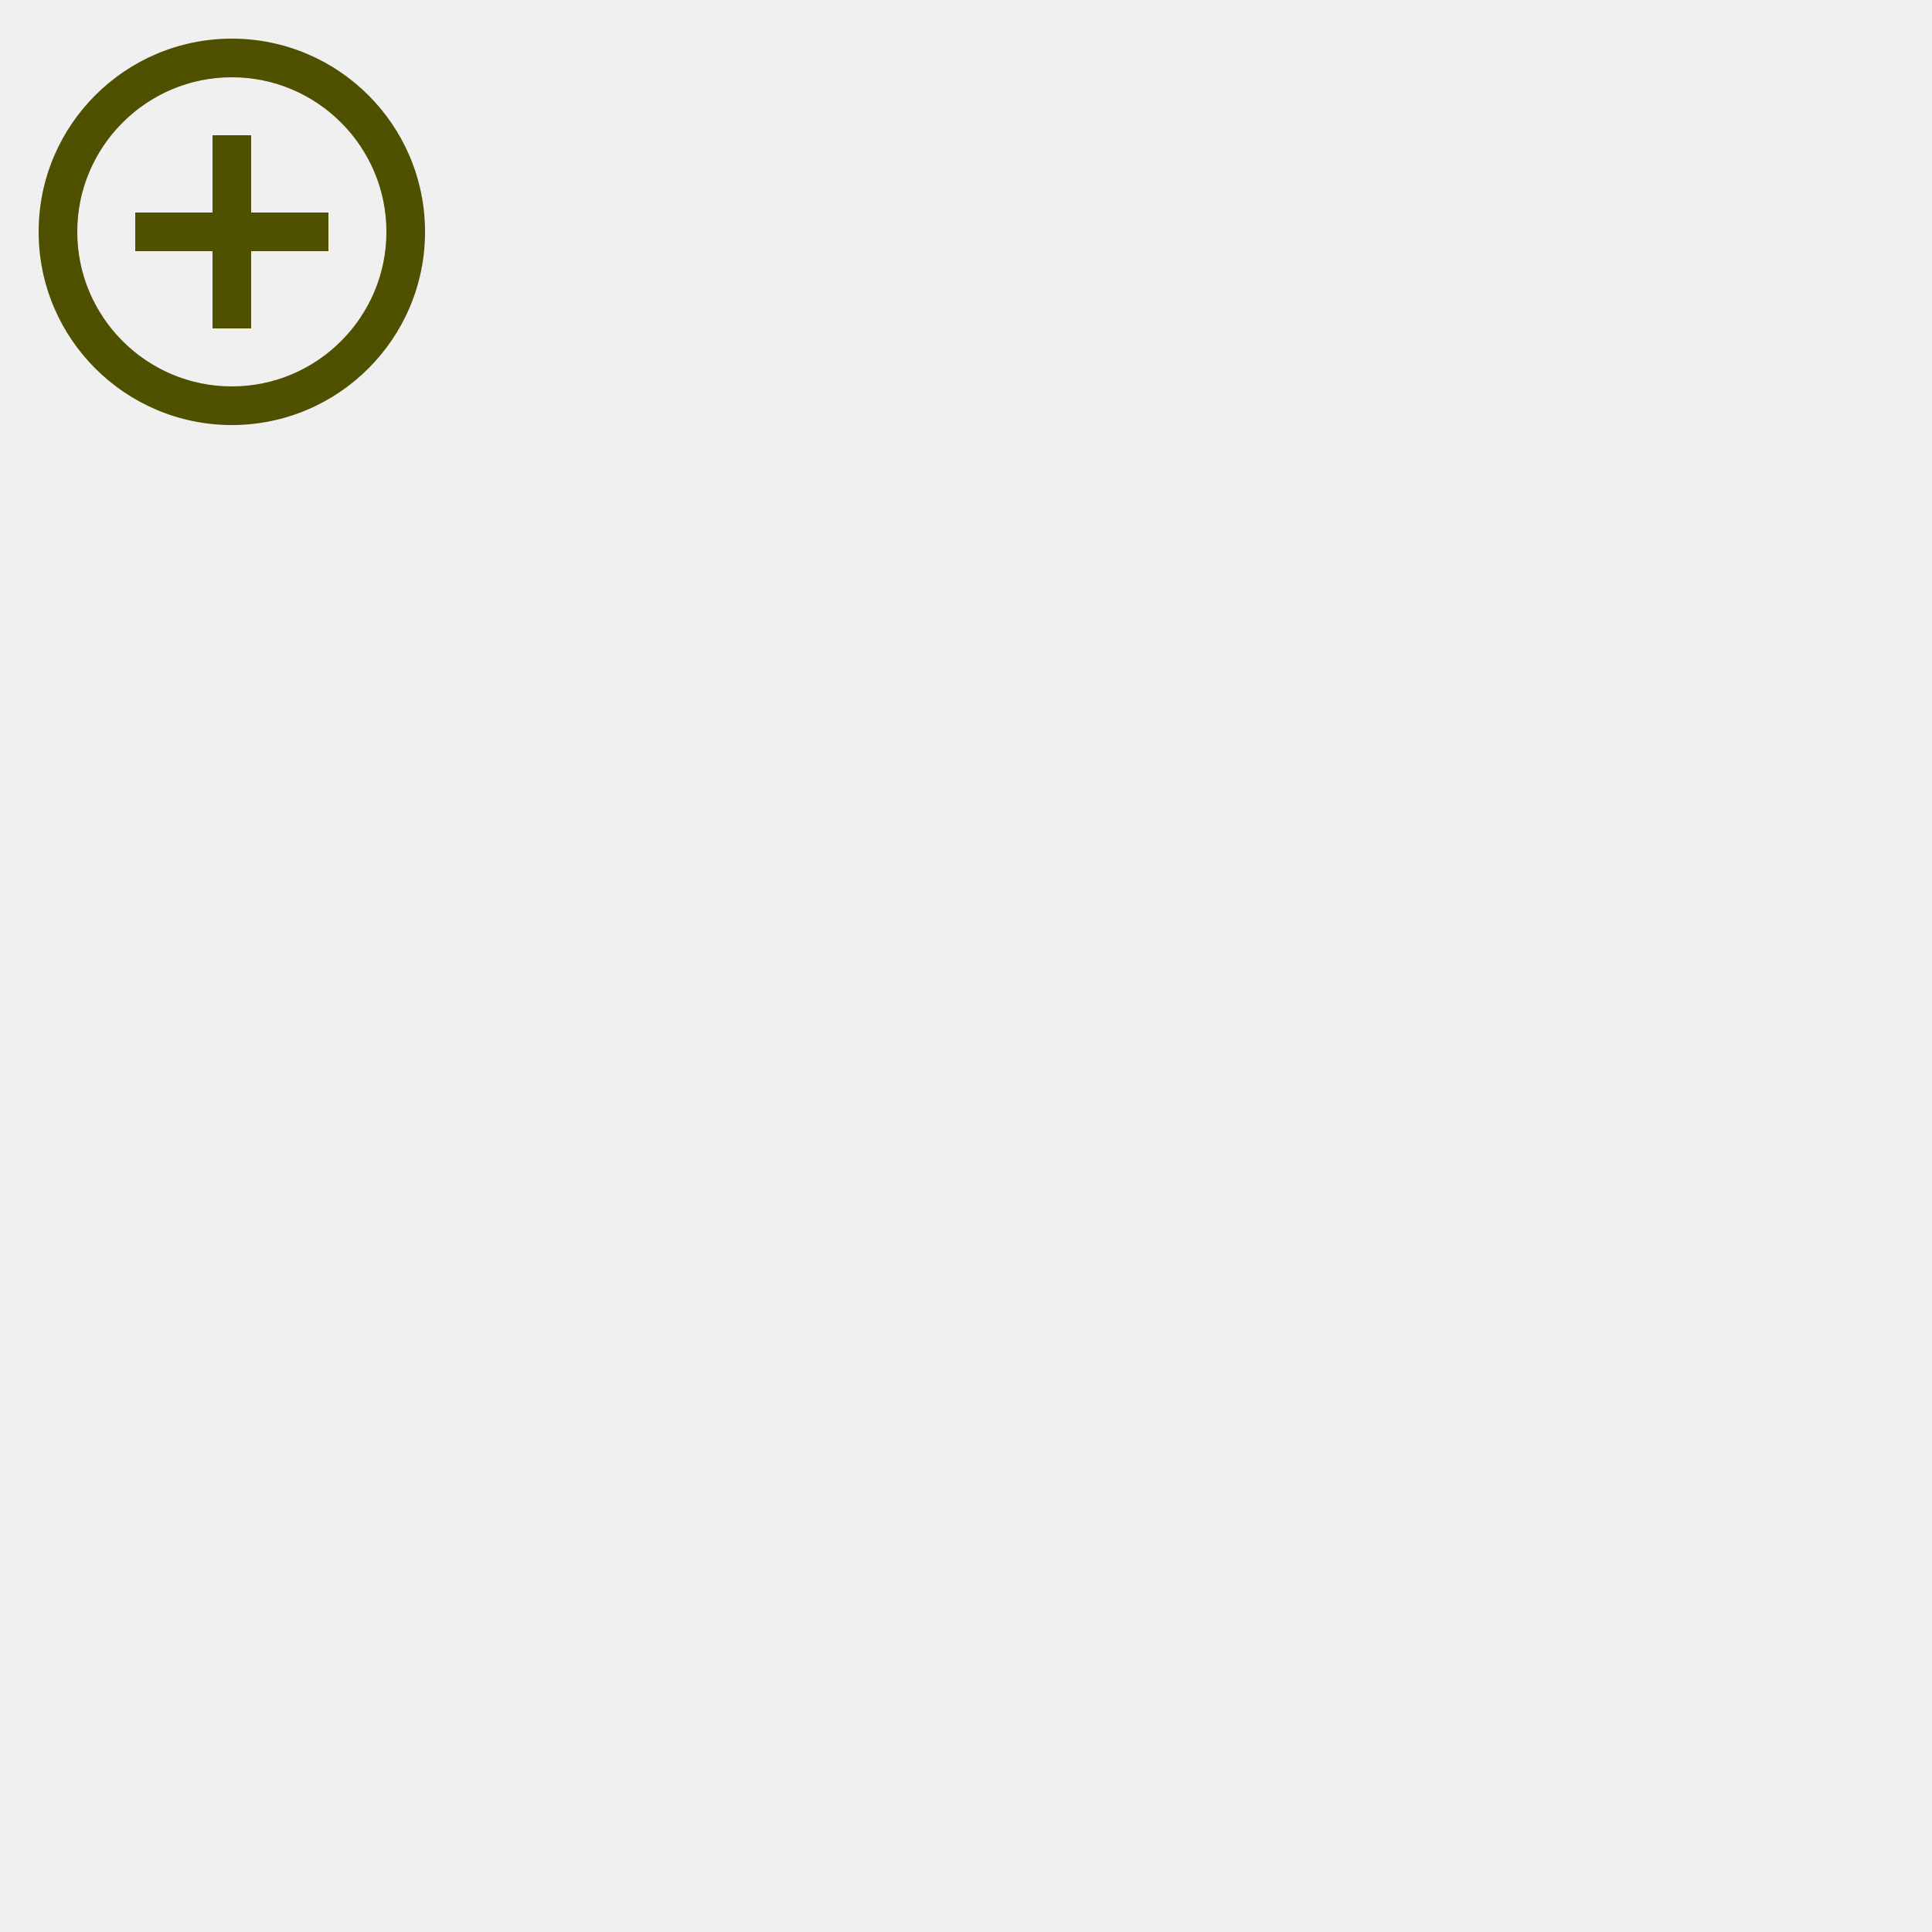
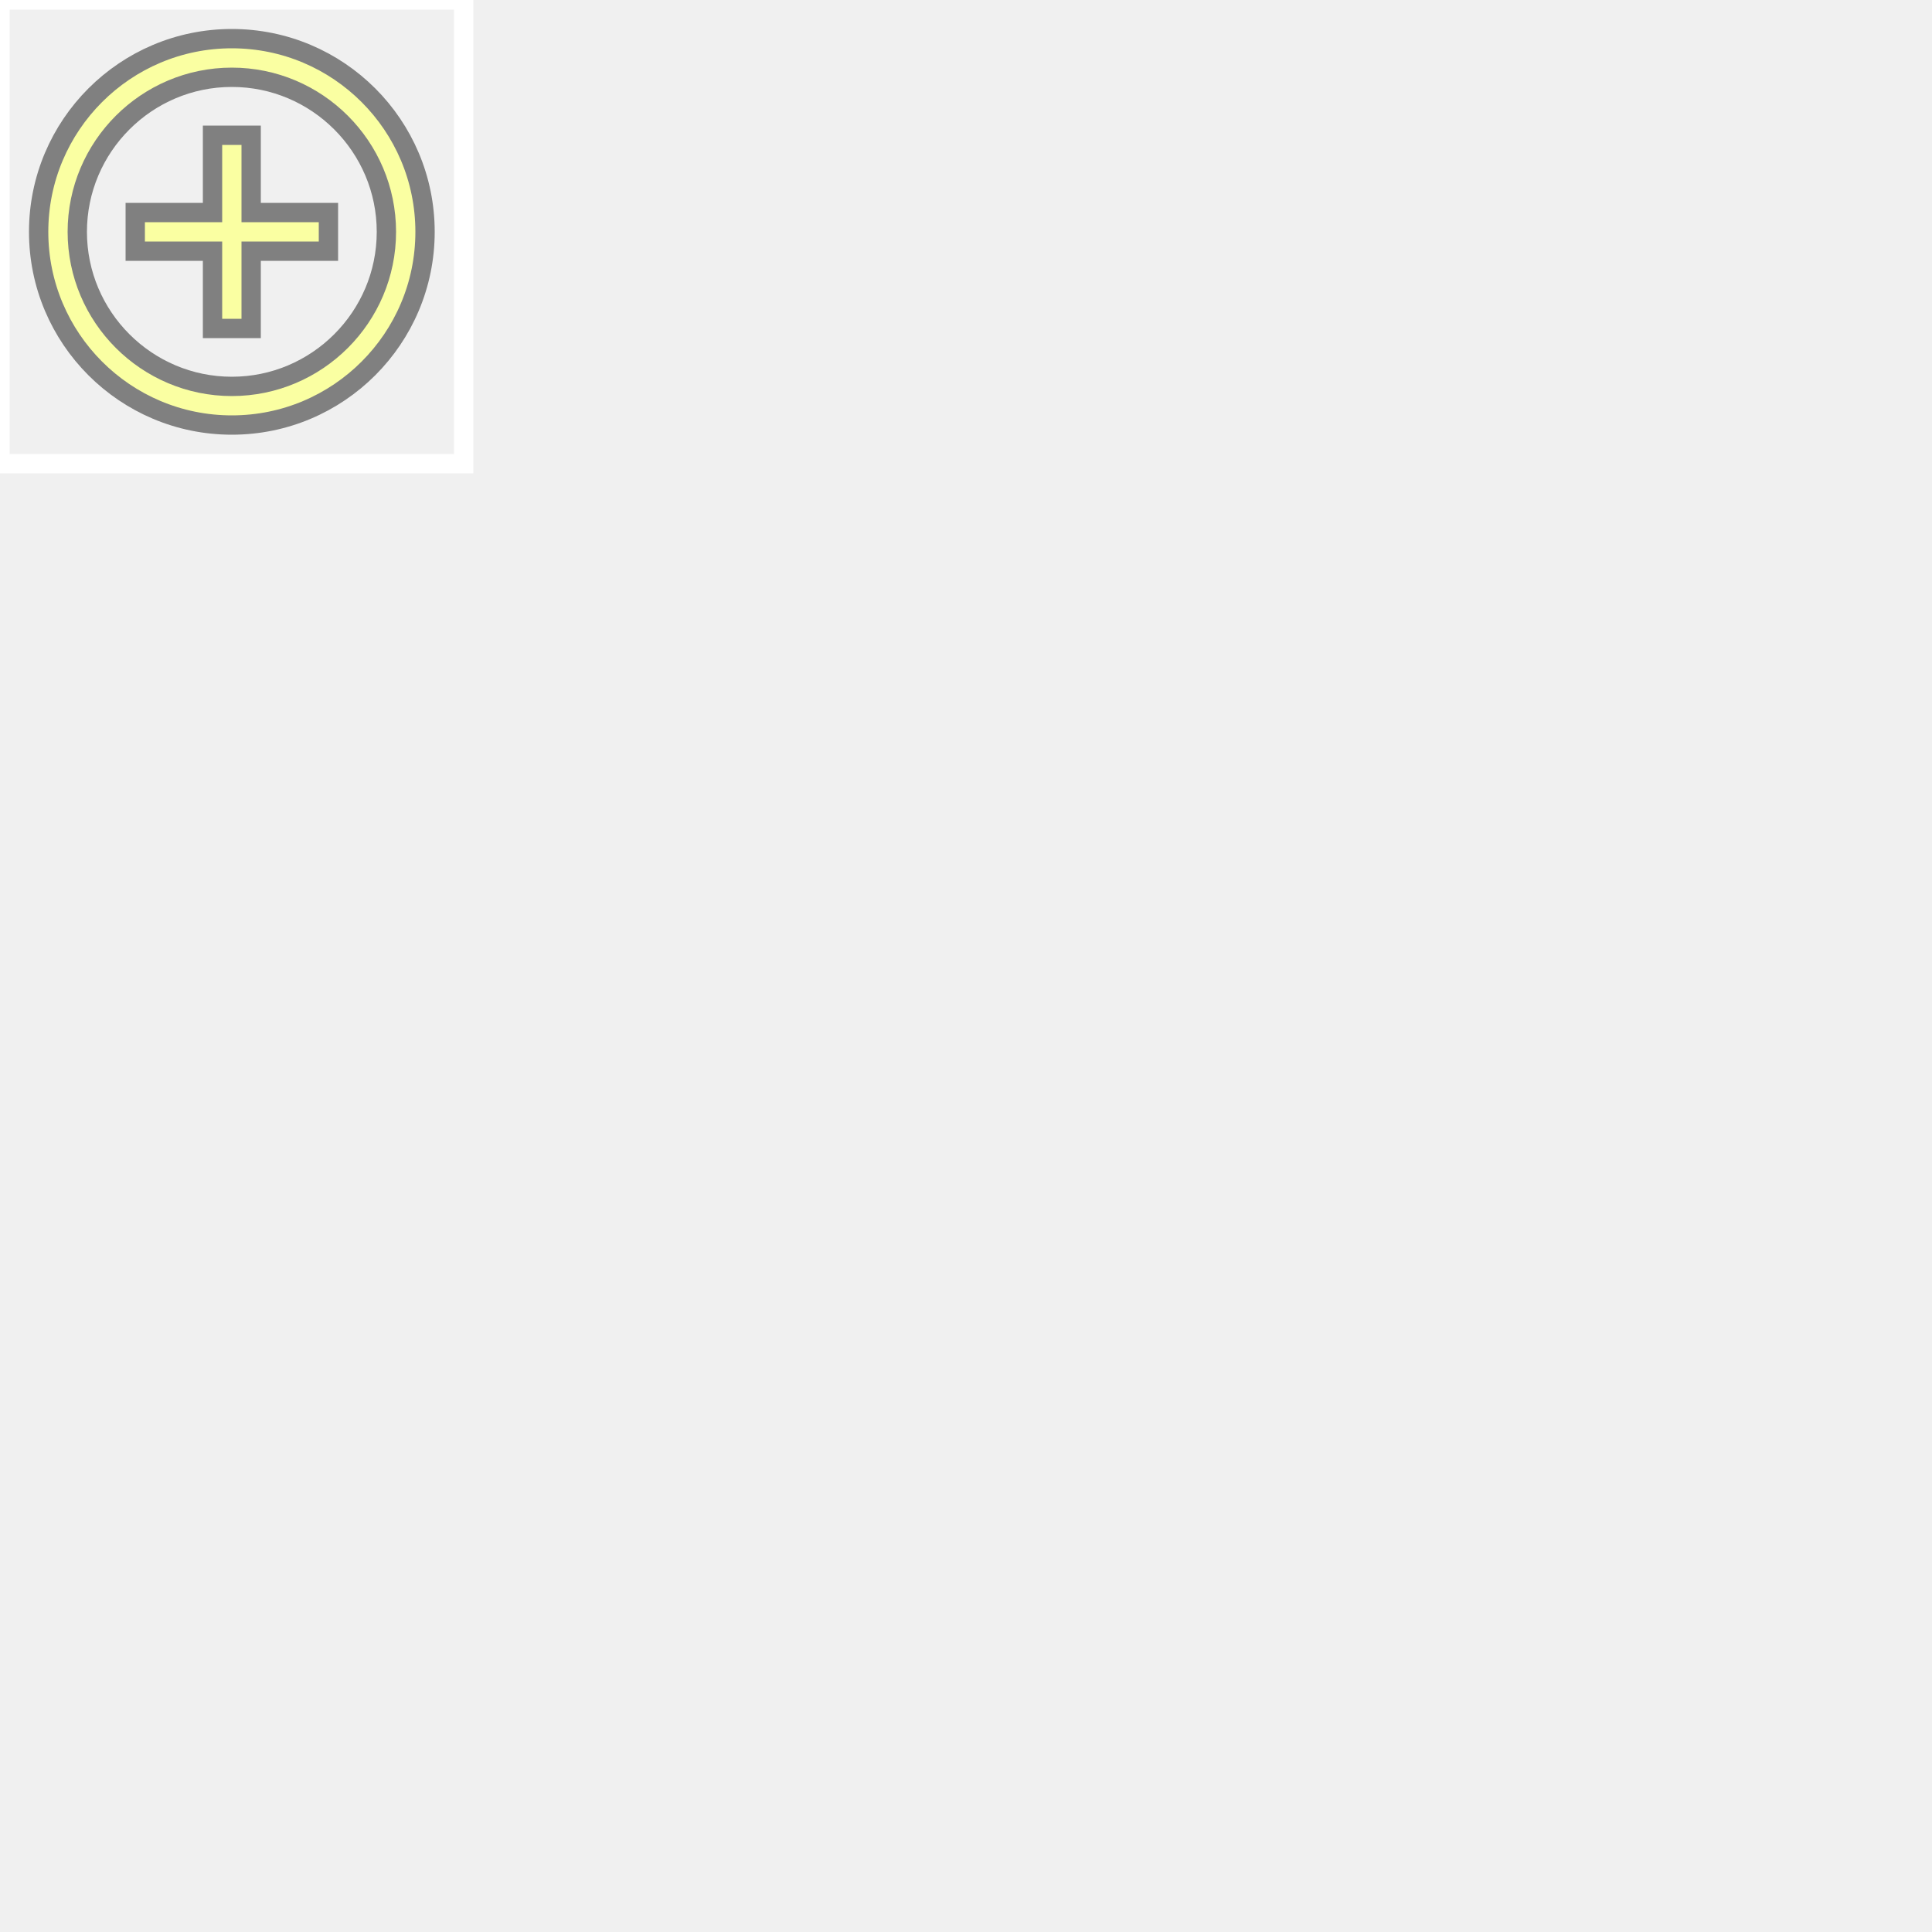
- <svg xmlns="http://www.w3.org/2000/svg" viewBox="0 0 100 100" fill="#4F5000" width="200px" height="200px">
-   <path d="M0 0h24v24H0z" fill="none" />
+ <svg xmlns="http://www.w3.org/2000/svg" viewBox="0 0 100 100" fill="#faffa2" width="200px" height="200px" stroke="grey">
+   <path d="M0 0h24v24H0z" stroke="white" fill="none" />
  <path d="M13 7h-2v4H7v2h4v4h2v-4h4v-2h-4V7zm-1-5C6.48 2 2 6.48 2 12s4.48 10 10 10 10-4.48 10-10S17.52 2 12 2zm0 18c-4.41 0-8-3.59-8-8s3.59-8 8-8 8 3.59 8 8-3.59 8-8 8z" />
</svg>
